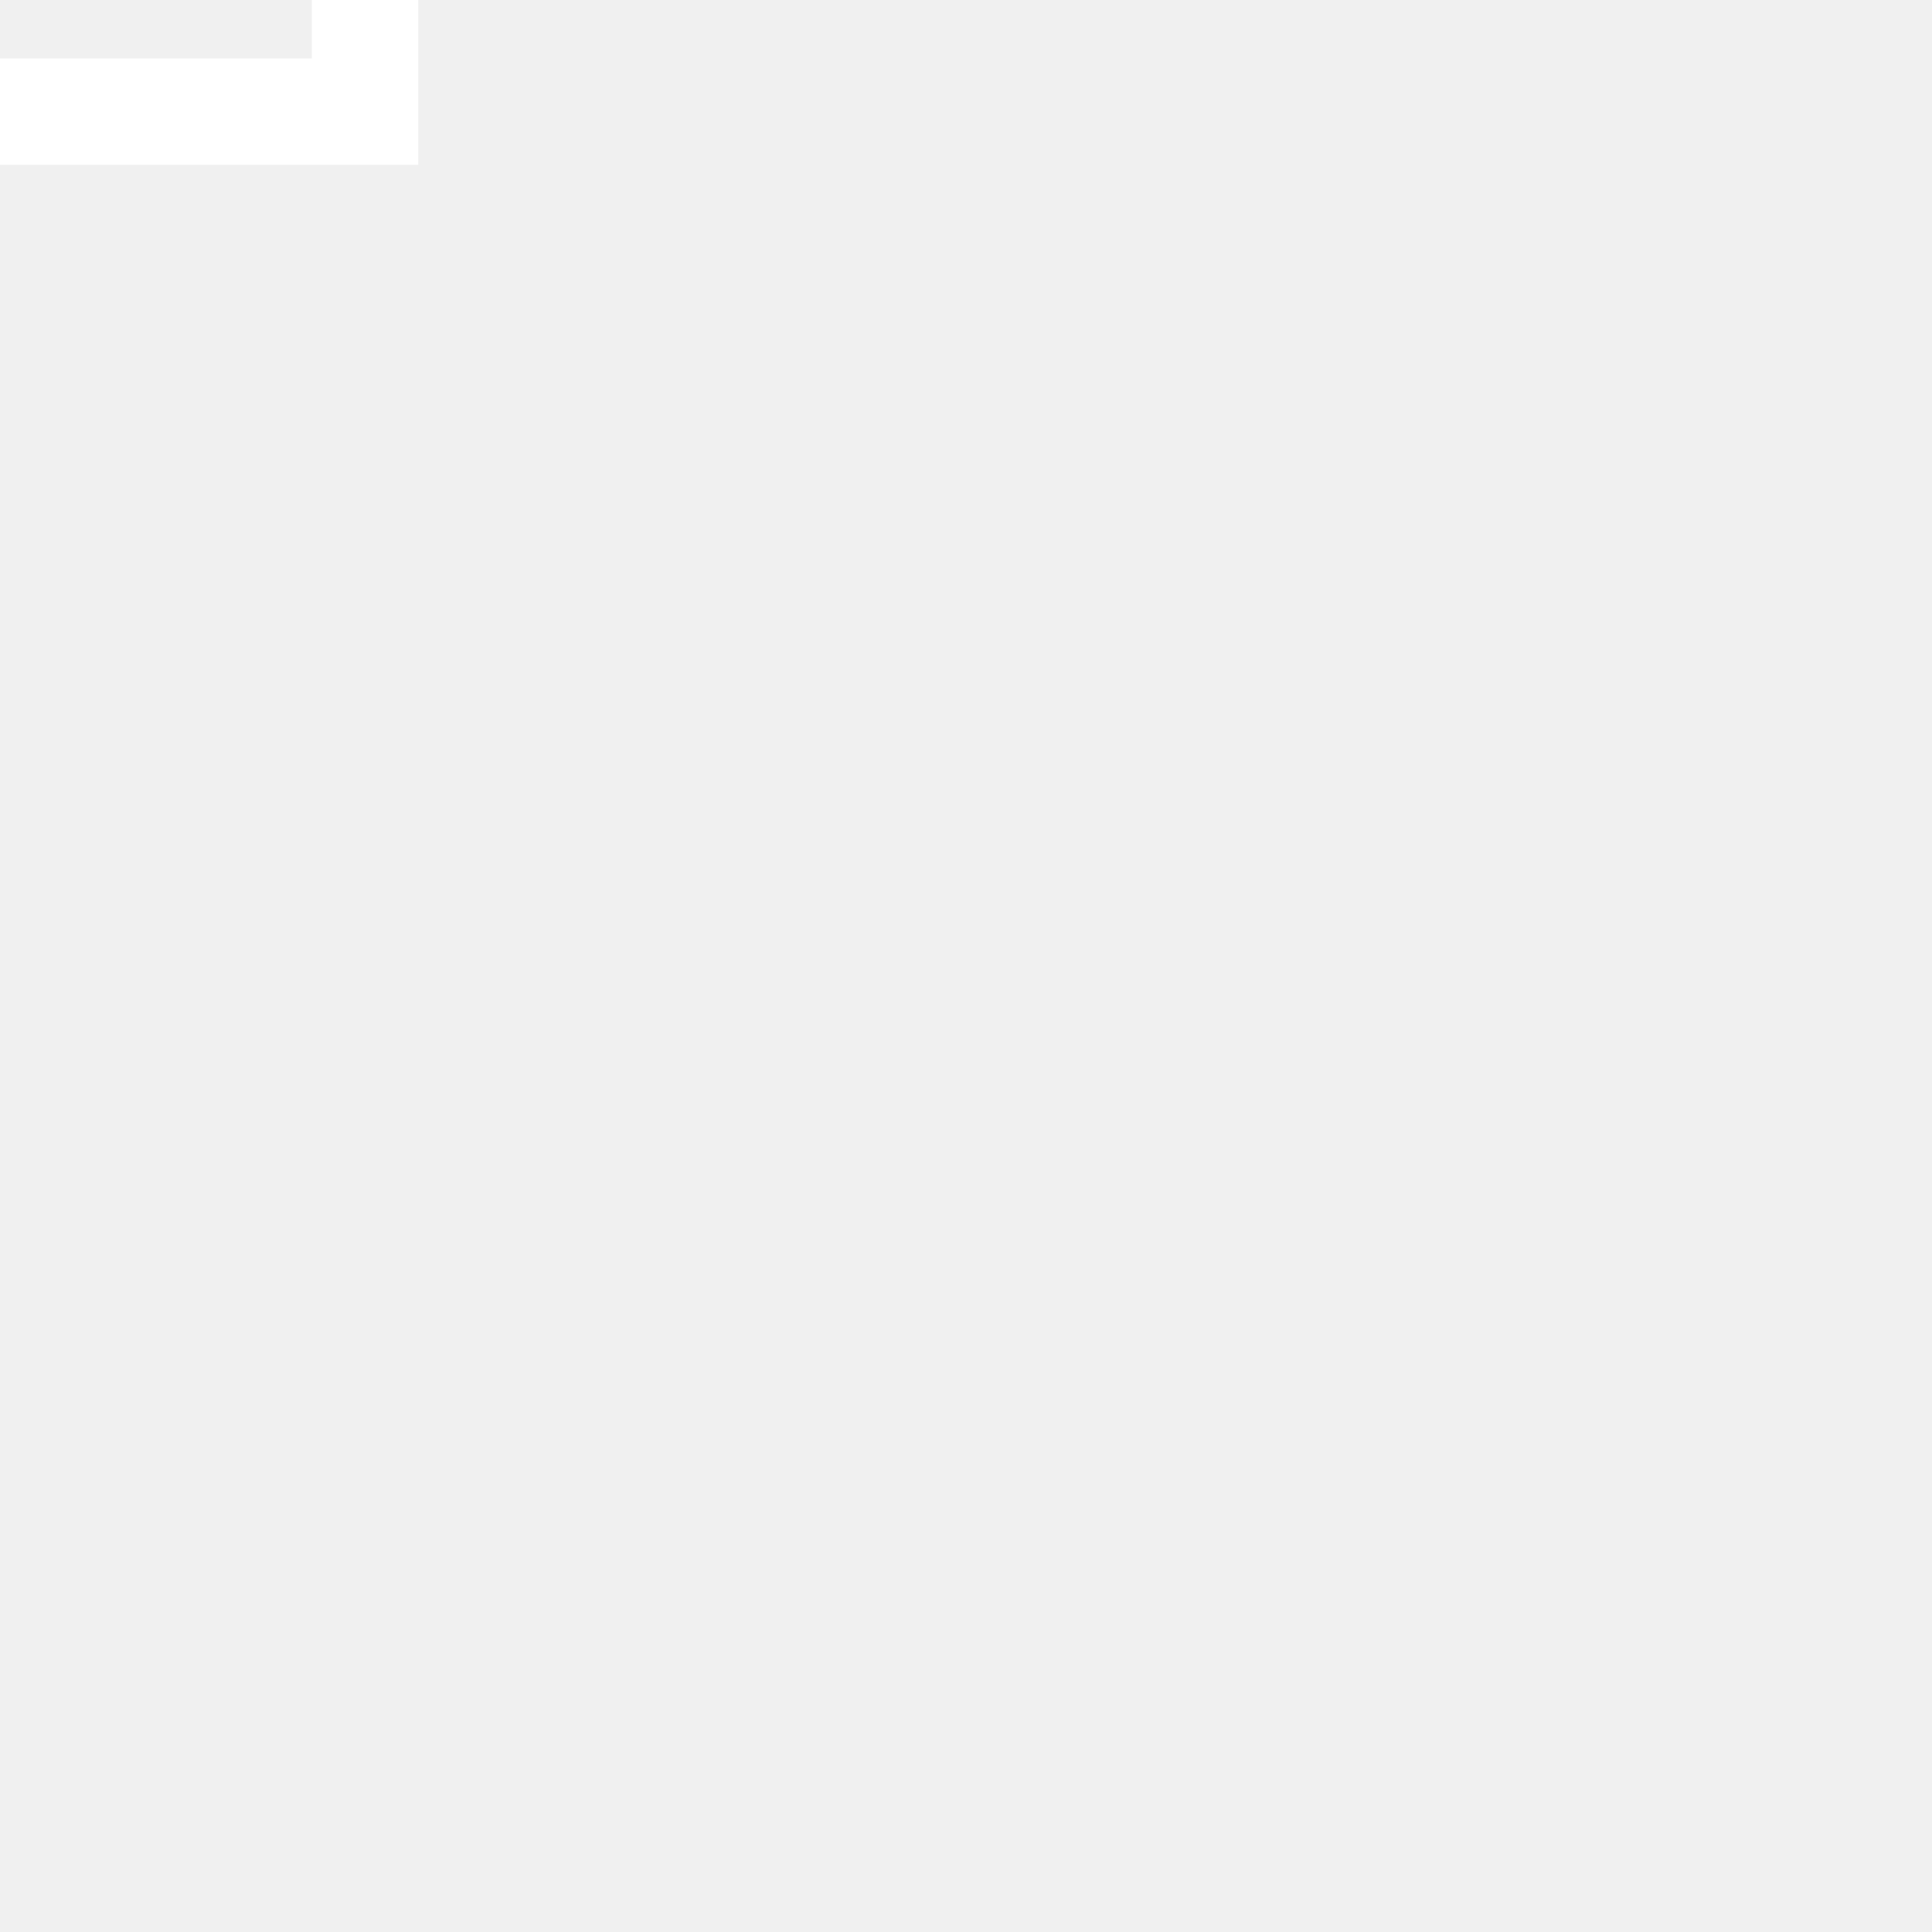
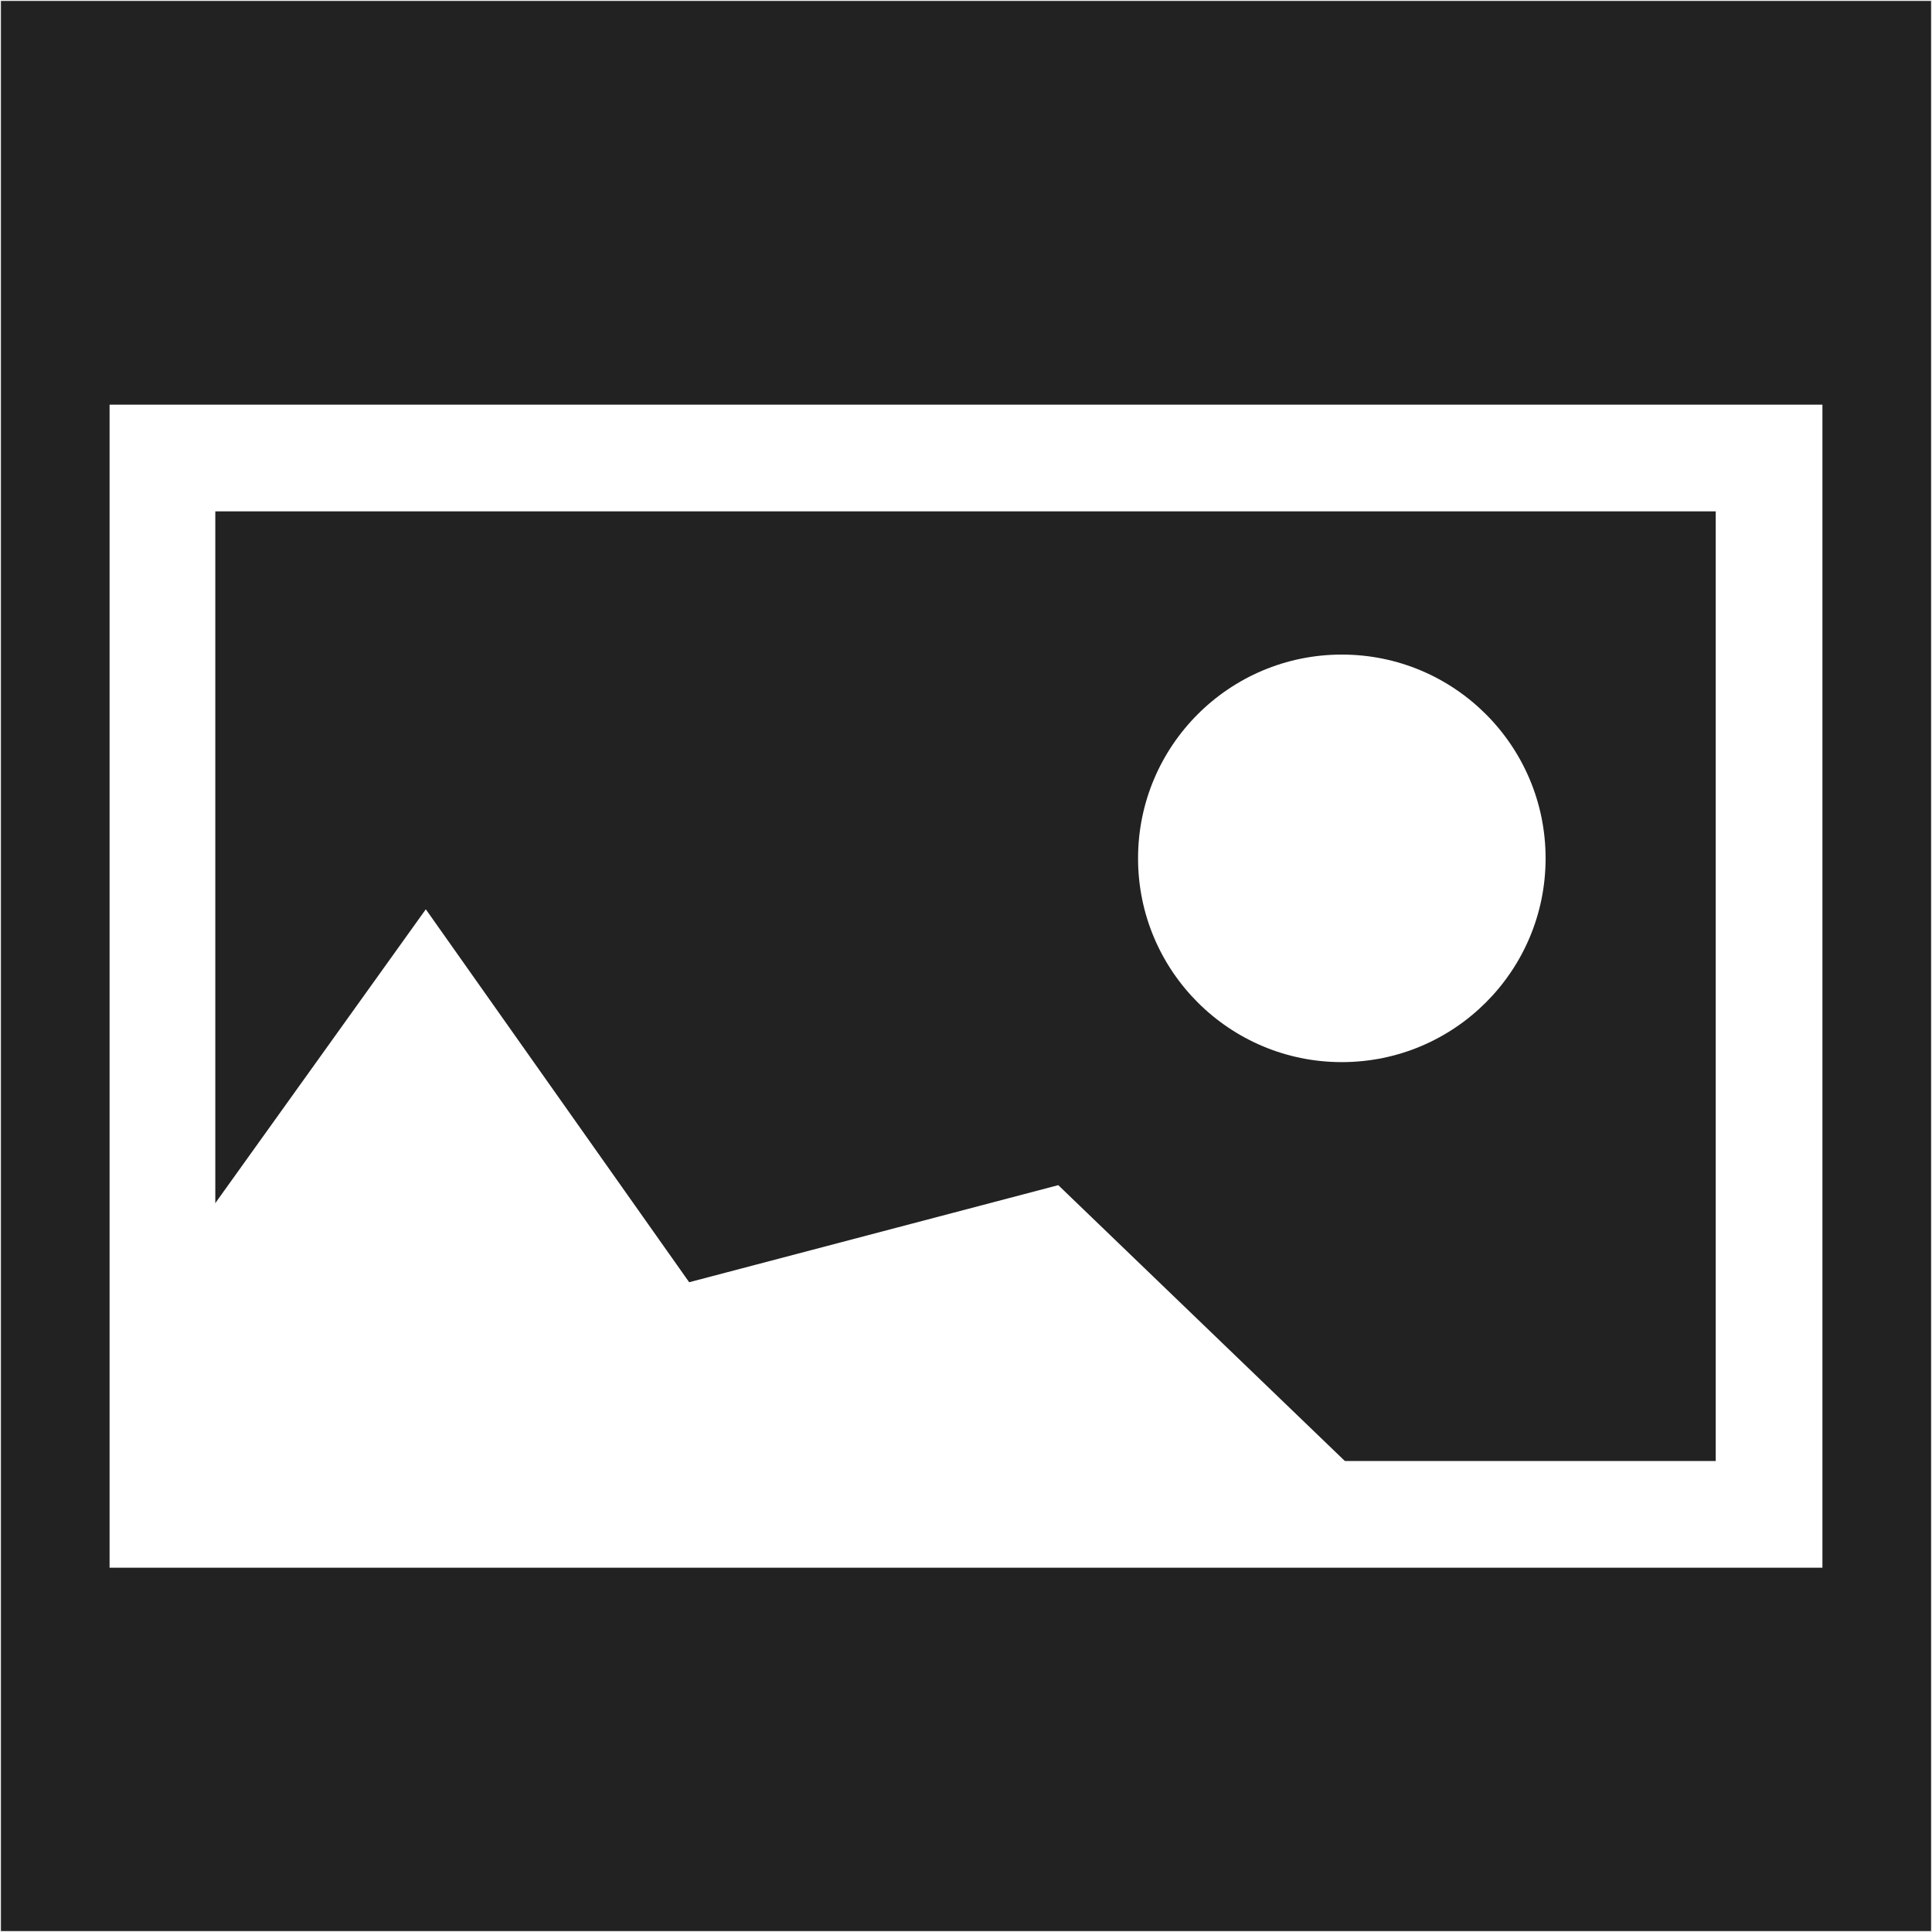
- <svg xmlns="http://www.w3.org/2000/svg" version="1.1" id="Layer_1" x="0px" y="0px" width="200.979px" height="200.979px" viewBox="0 0 200.979 200.979" enable-background="new 0 0 200.979 200.979" xml:space="preserve">
-   <path fill="#FFFFFF" d="M-134.711-103.852V17.149H43.51v-121.001H-134.711z M32.443,6.078h-156.087v-98.86H32.443V6.078  L32.443,6.078z" />
-   <circle fill="#FFFFFF" cx="-6.515" cy="-56.654" r="21.244" />
-   <polygon fill="#FFFFFF" points="-130.541,-11.203 -101.761,-51.402 -74.353,-12.573 -35.98,-22.623 -1.262,10.725 -130.998,14.379   " />
+ <svg xmlns="http://www.w3.org/2000/svg" version="1.1" id="Layer_1" x="0px" y="0px" viewBox="0 0 201 201" enable-background="new 0 0 201 201" xml:space="preserve">
+   <rect x="0.1" y="0.1" fill="#212221" width="200.8" height="200.8" />
+   <path fill="#FFFFFF" d="M11.4,42.1v121h178.2v-121H11.4z M178.5,152H22.4V53.2h156.1V152L178.5,152z" />
+   <circle fill="#FFFFFF" cx="139.6" cy="89.3" r="21.2" />
+   <polygon fill="#FFFFFF" points="15.5,134.8 44.3,94.6 71.7,133.4 110.1,123.3 144.8,156.7 15.1,160.3 " />
</svg>
